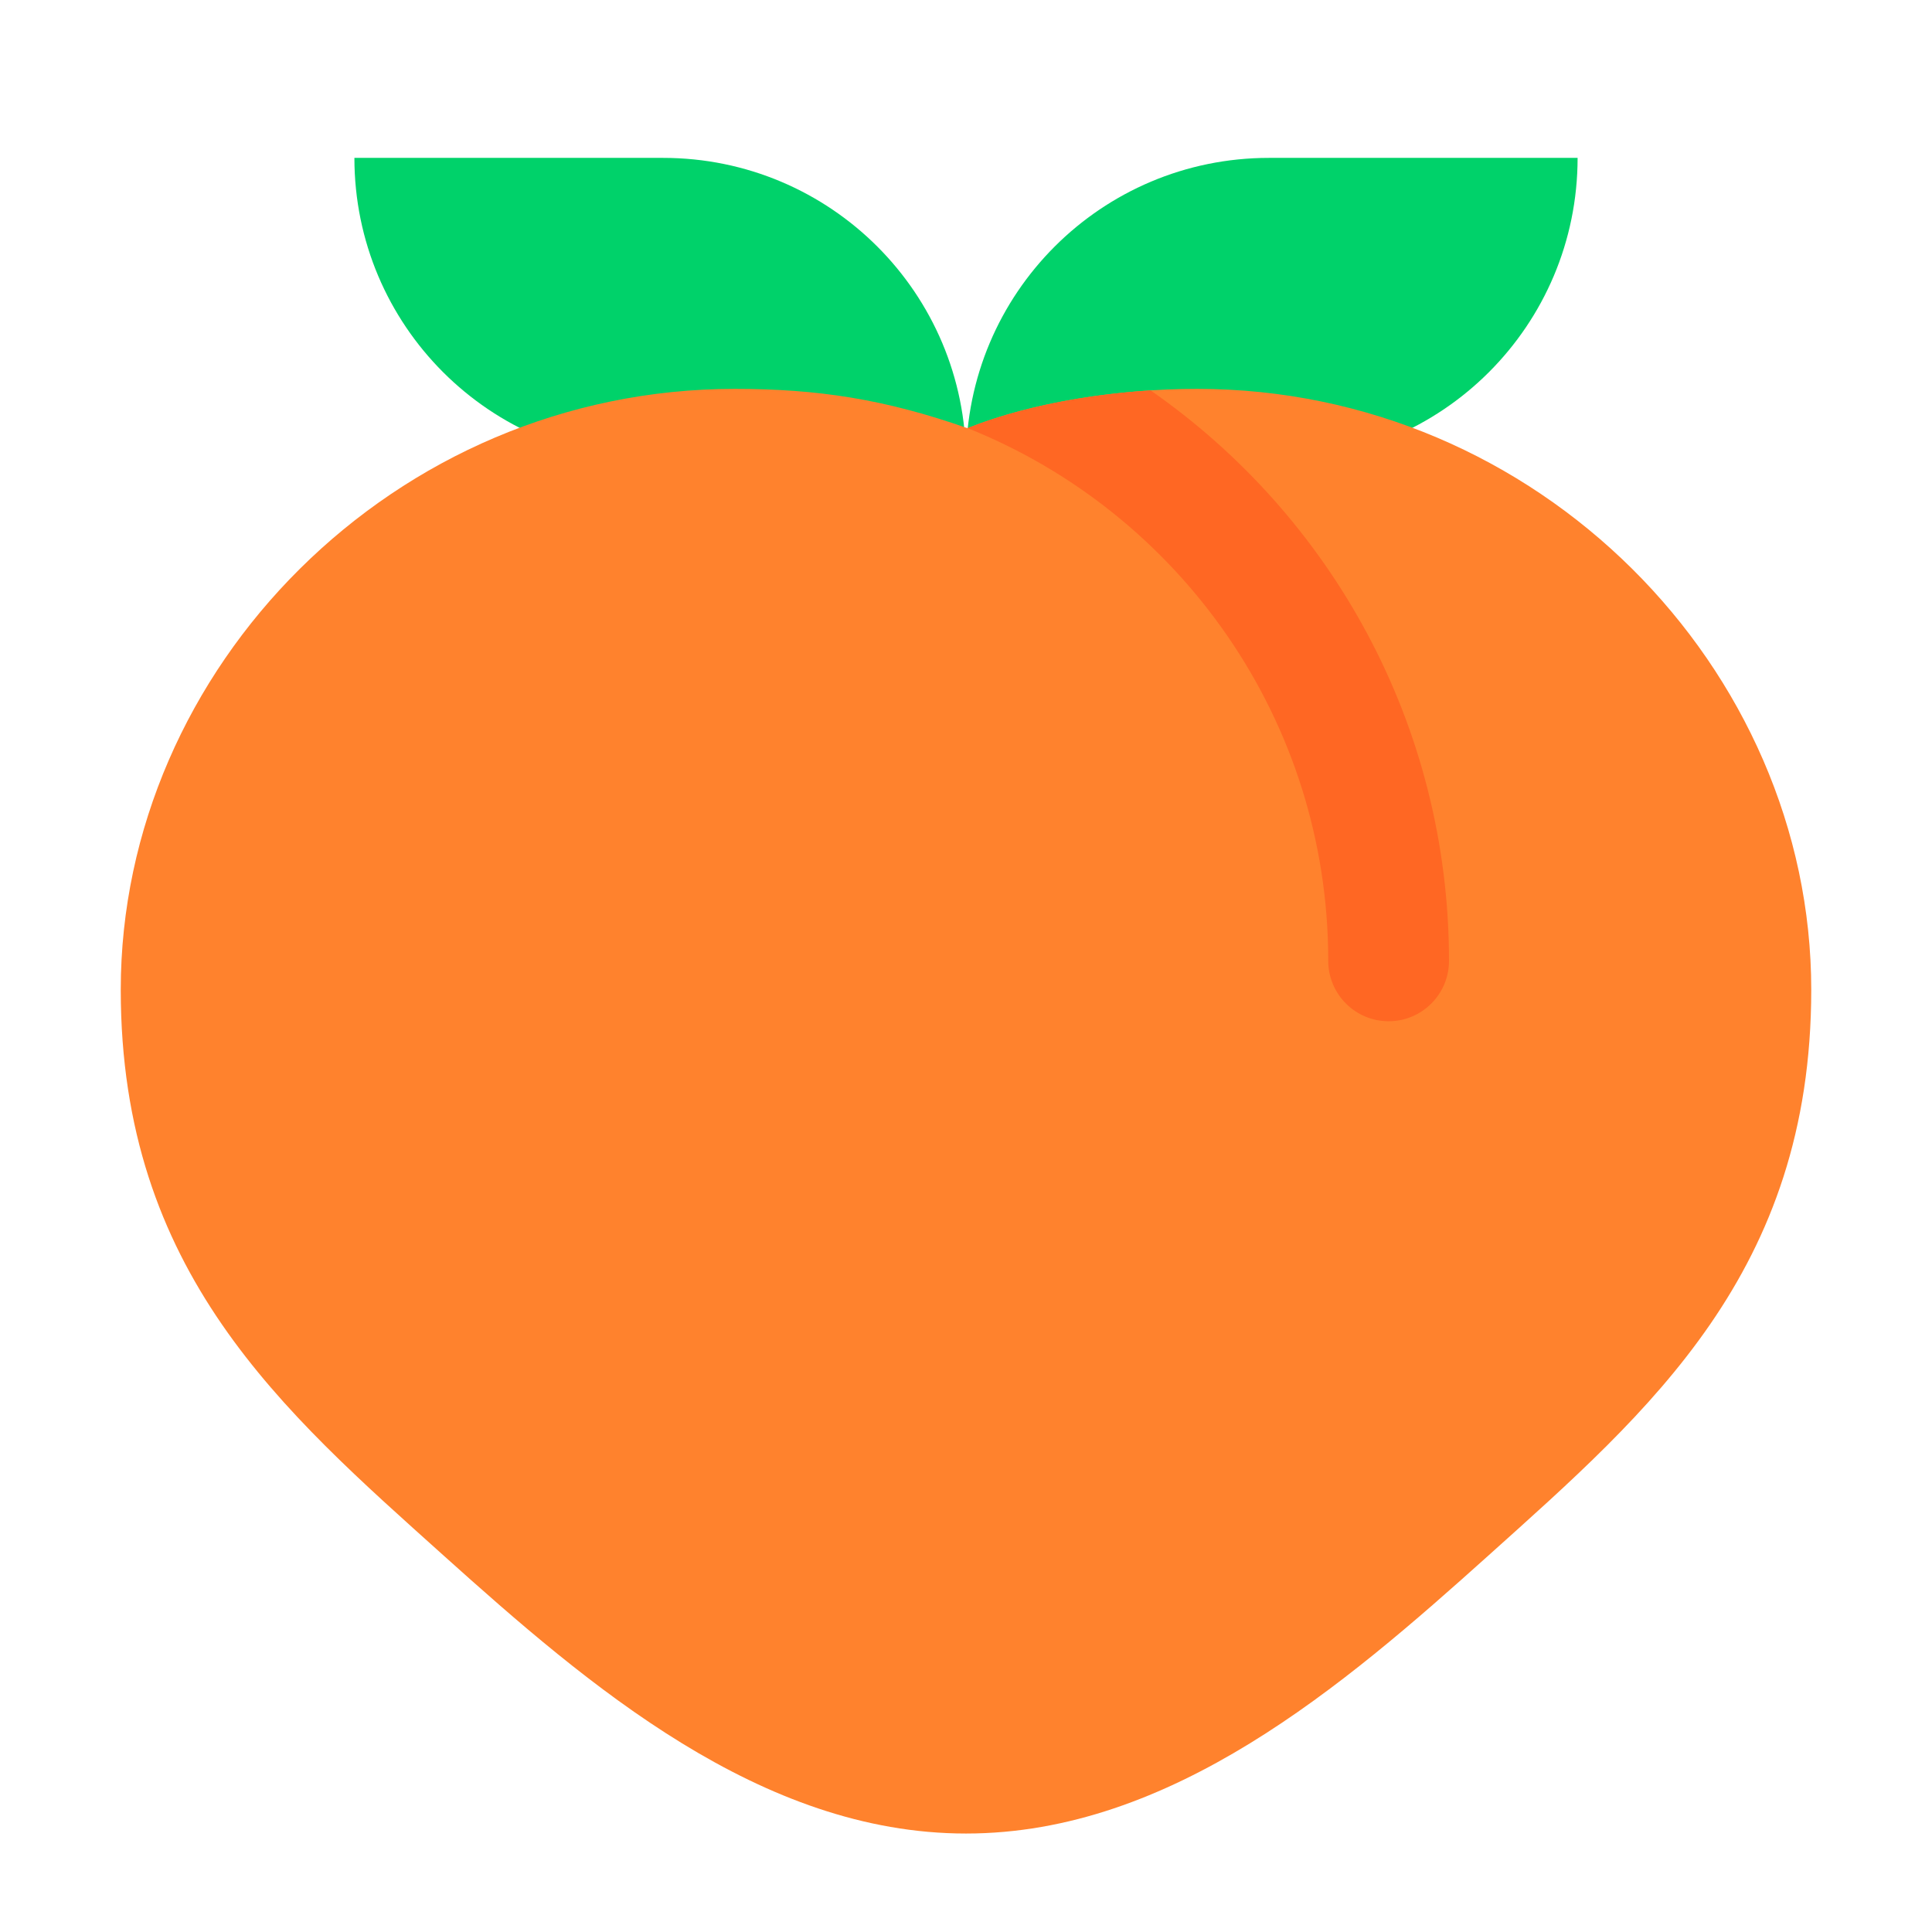
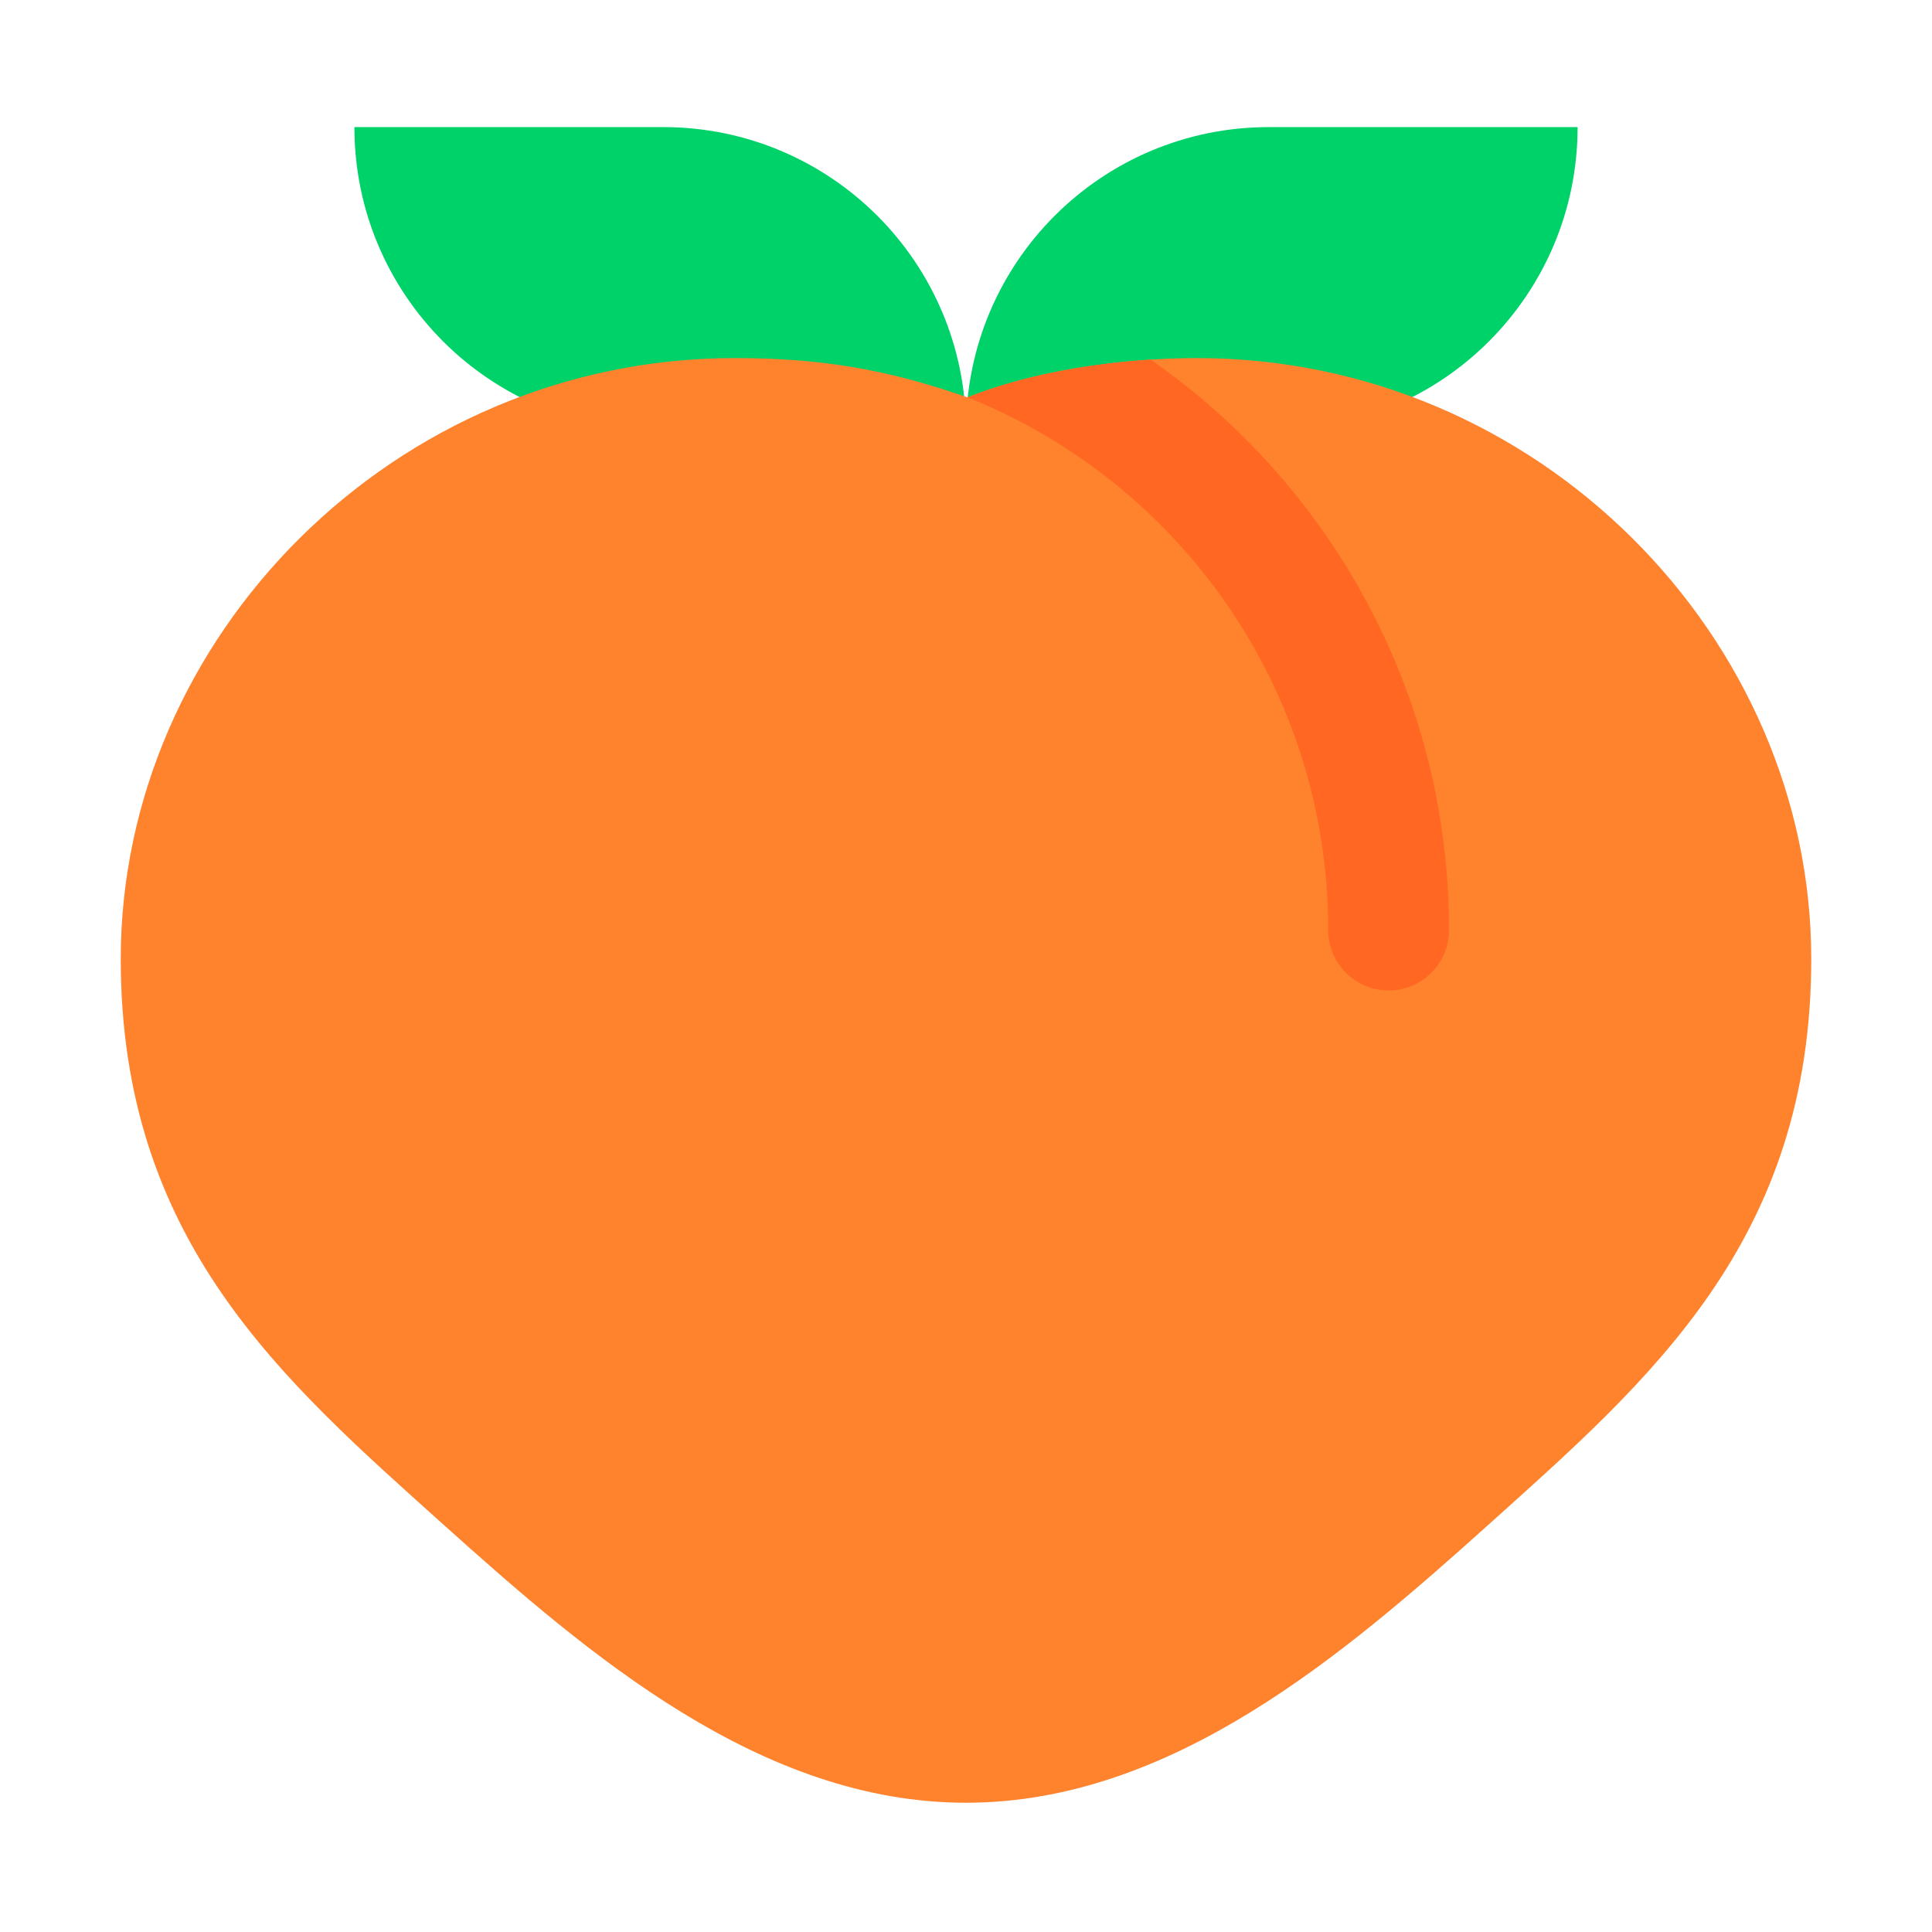
<svg xmlns="http://www.w3.org/2000/svg" width="32" height="32" viewBox="0 0 32 32" fill="none">
-   <g data-centered="1" transform="translate(0 0.45)">
+   <g data-centered="1" transform="translate(0 -0.06)">
    <path d="M5.87 2.165H10.982C13.756 2.165 16 4.409 16 7.183H10.889C8.114 7.183 5.87 4.939 5.87 2.165Z" fill="#00D26A" />
    <path d="M16 7.183C16 4.409 18.244 2.165 21.018 2.165H26.13C26.13 4.939 23.886 7.183 21.112 7.183H16Z" fill="#00D26A" />
    <path d="M12.169 5.991C6.526 5.991 2 10.617 2 15.943C2 20.617 4.678 22.916 7.349 25.316C9.749 27.472 12.598 29.919 16 29.919C19.402 29.919 22.251 27.472 24.651 25.316C27.322 22.916 30 20.617 30 15.943C30 10.617 25.474 5.991 19.831 5.991C18.53 5.991 17.108 6.208 16.024 6.642C14.651 6.16 13.542 5.991 12.169 5.991Z" fill="#FF822D" />
    <path d="M19.057 6.016C22.044 8.093 24 11.55 24 15.465C24 16.017 23.552 16.465 23 16.465C22.448 16.465 22 16.017 22 15.465C22 11.464 19.527 8.041 16.026 6.641C16.898 6.292 17.987 6.084 19.057 6.016Z" fill="#FF6723" />
  </g>
</svg>
